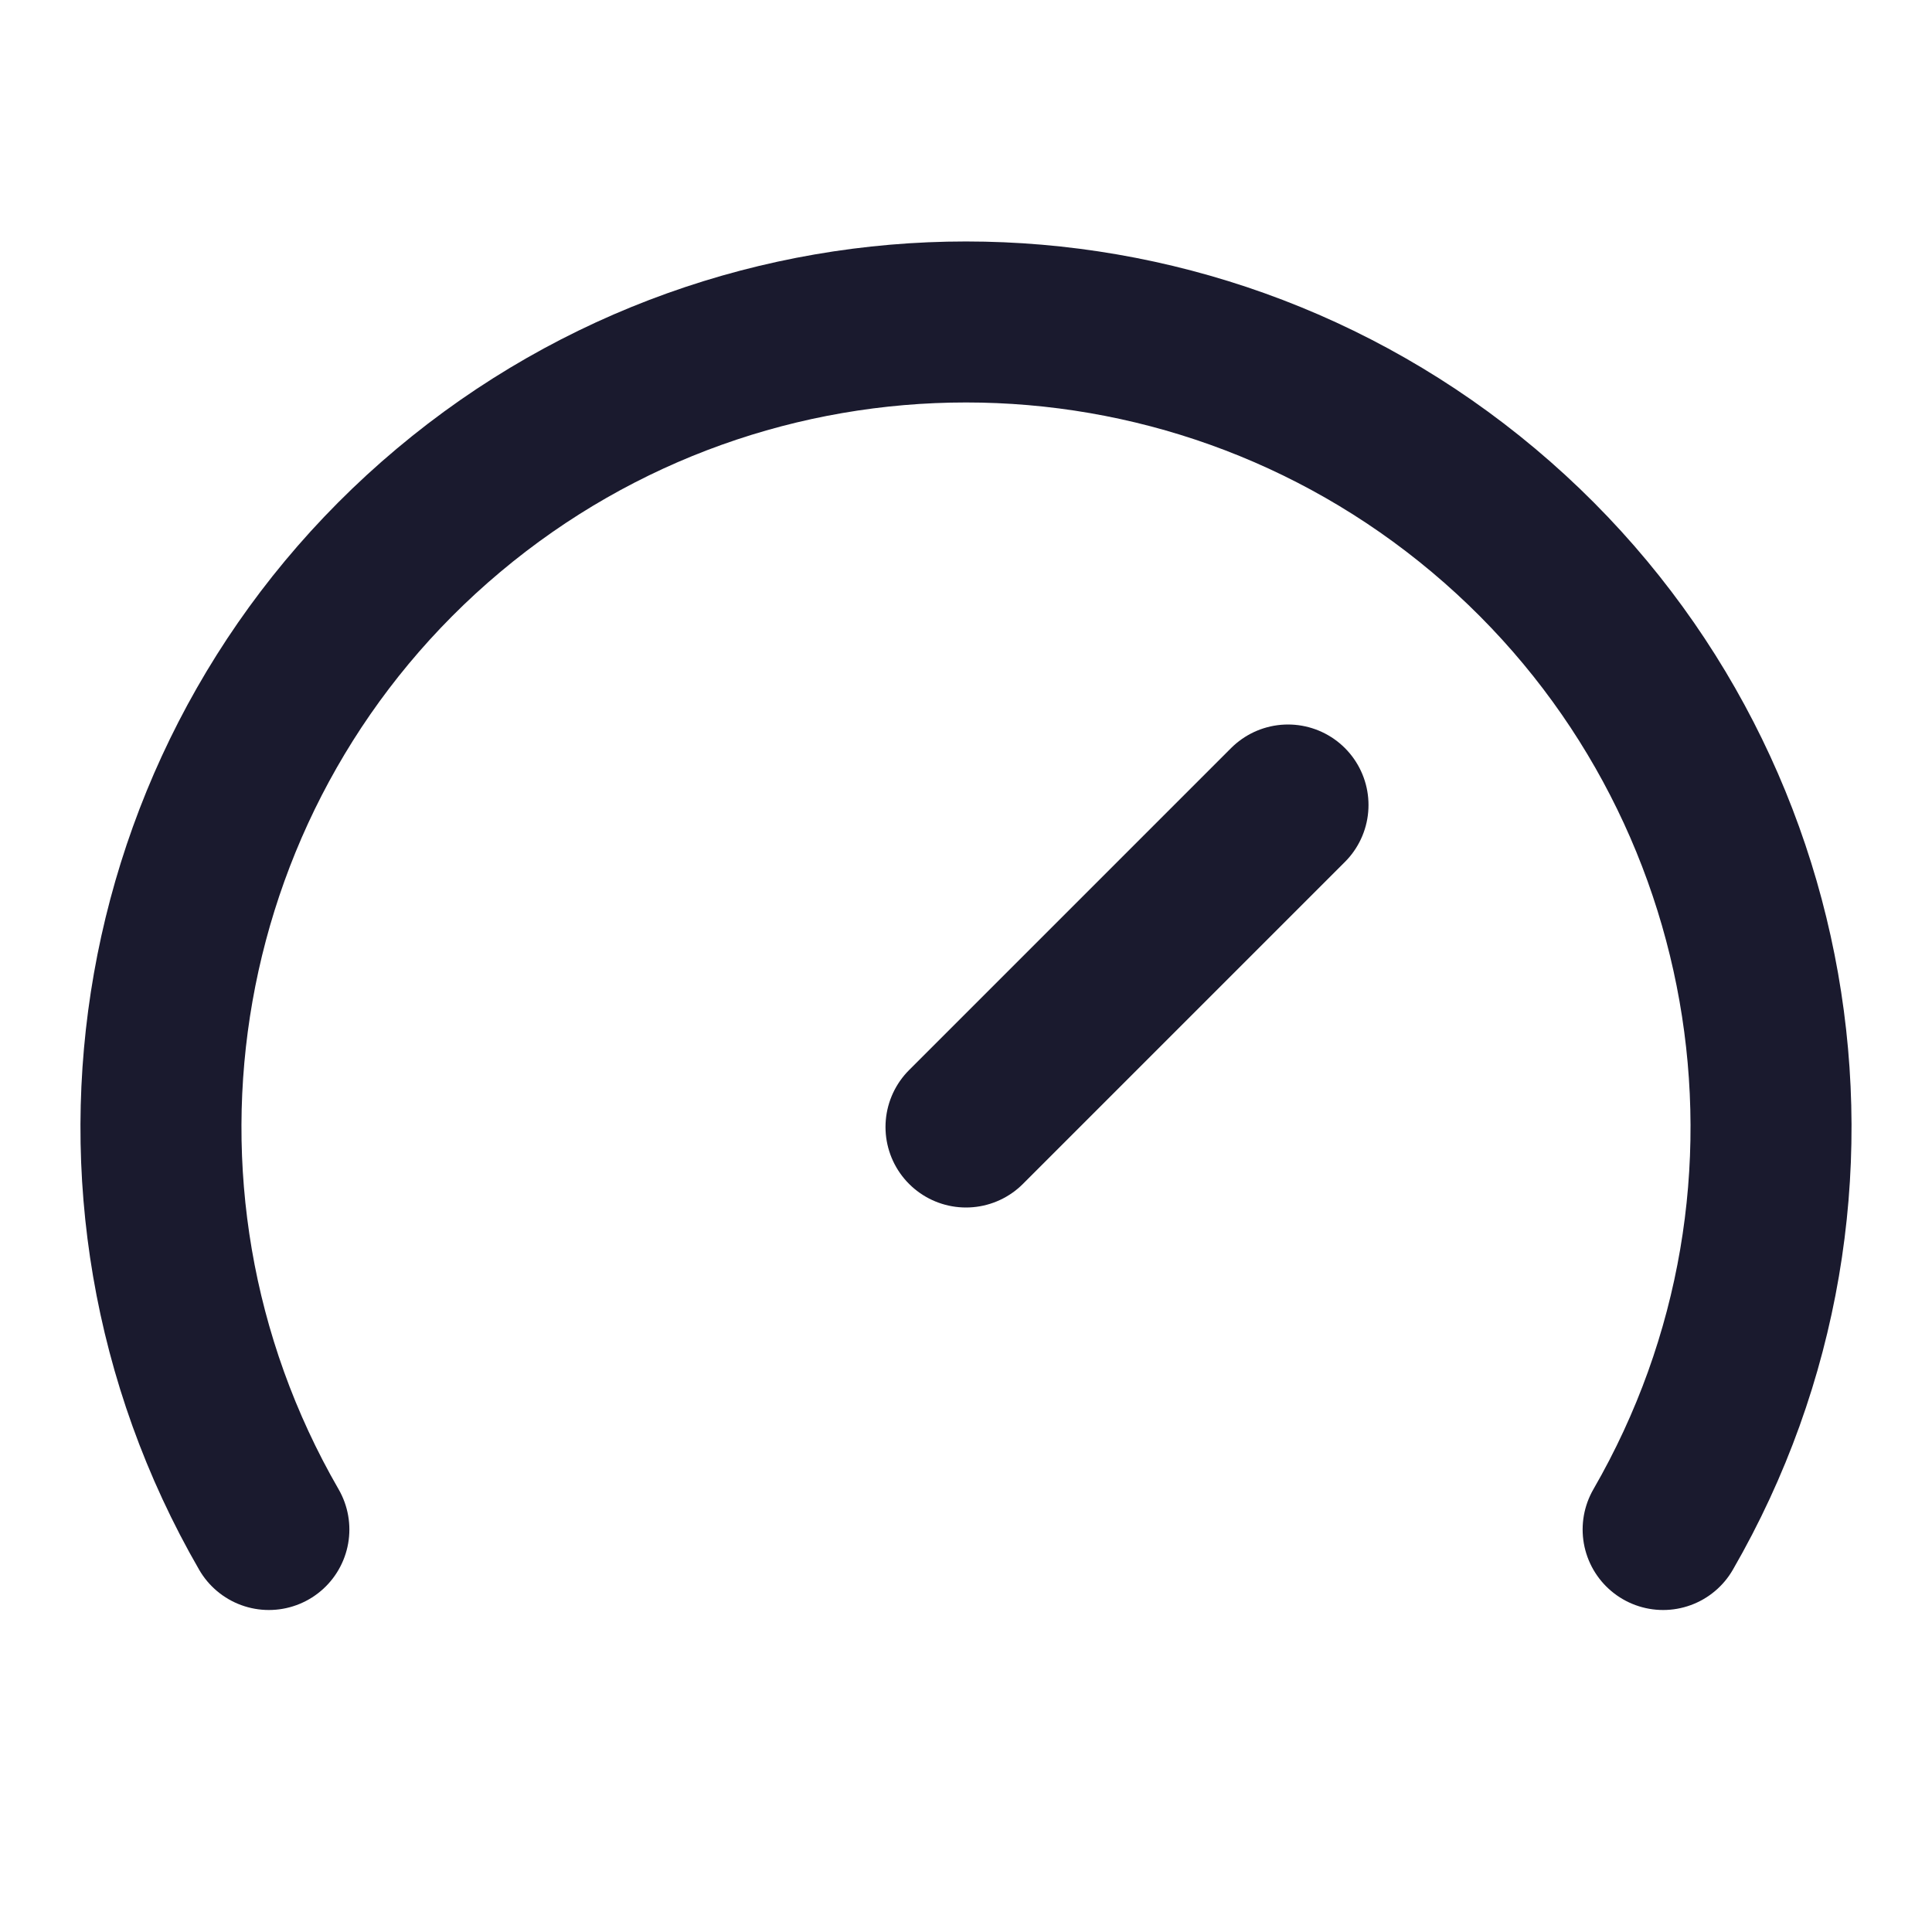
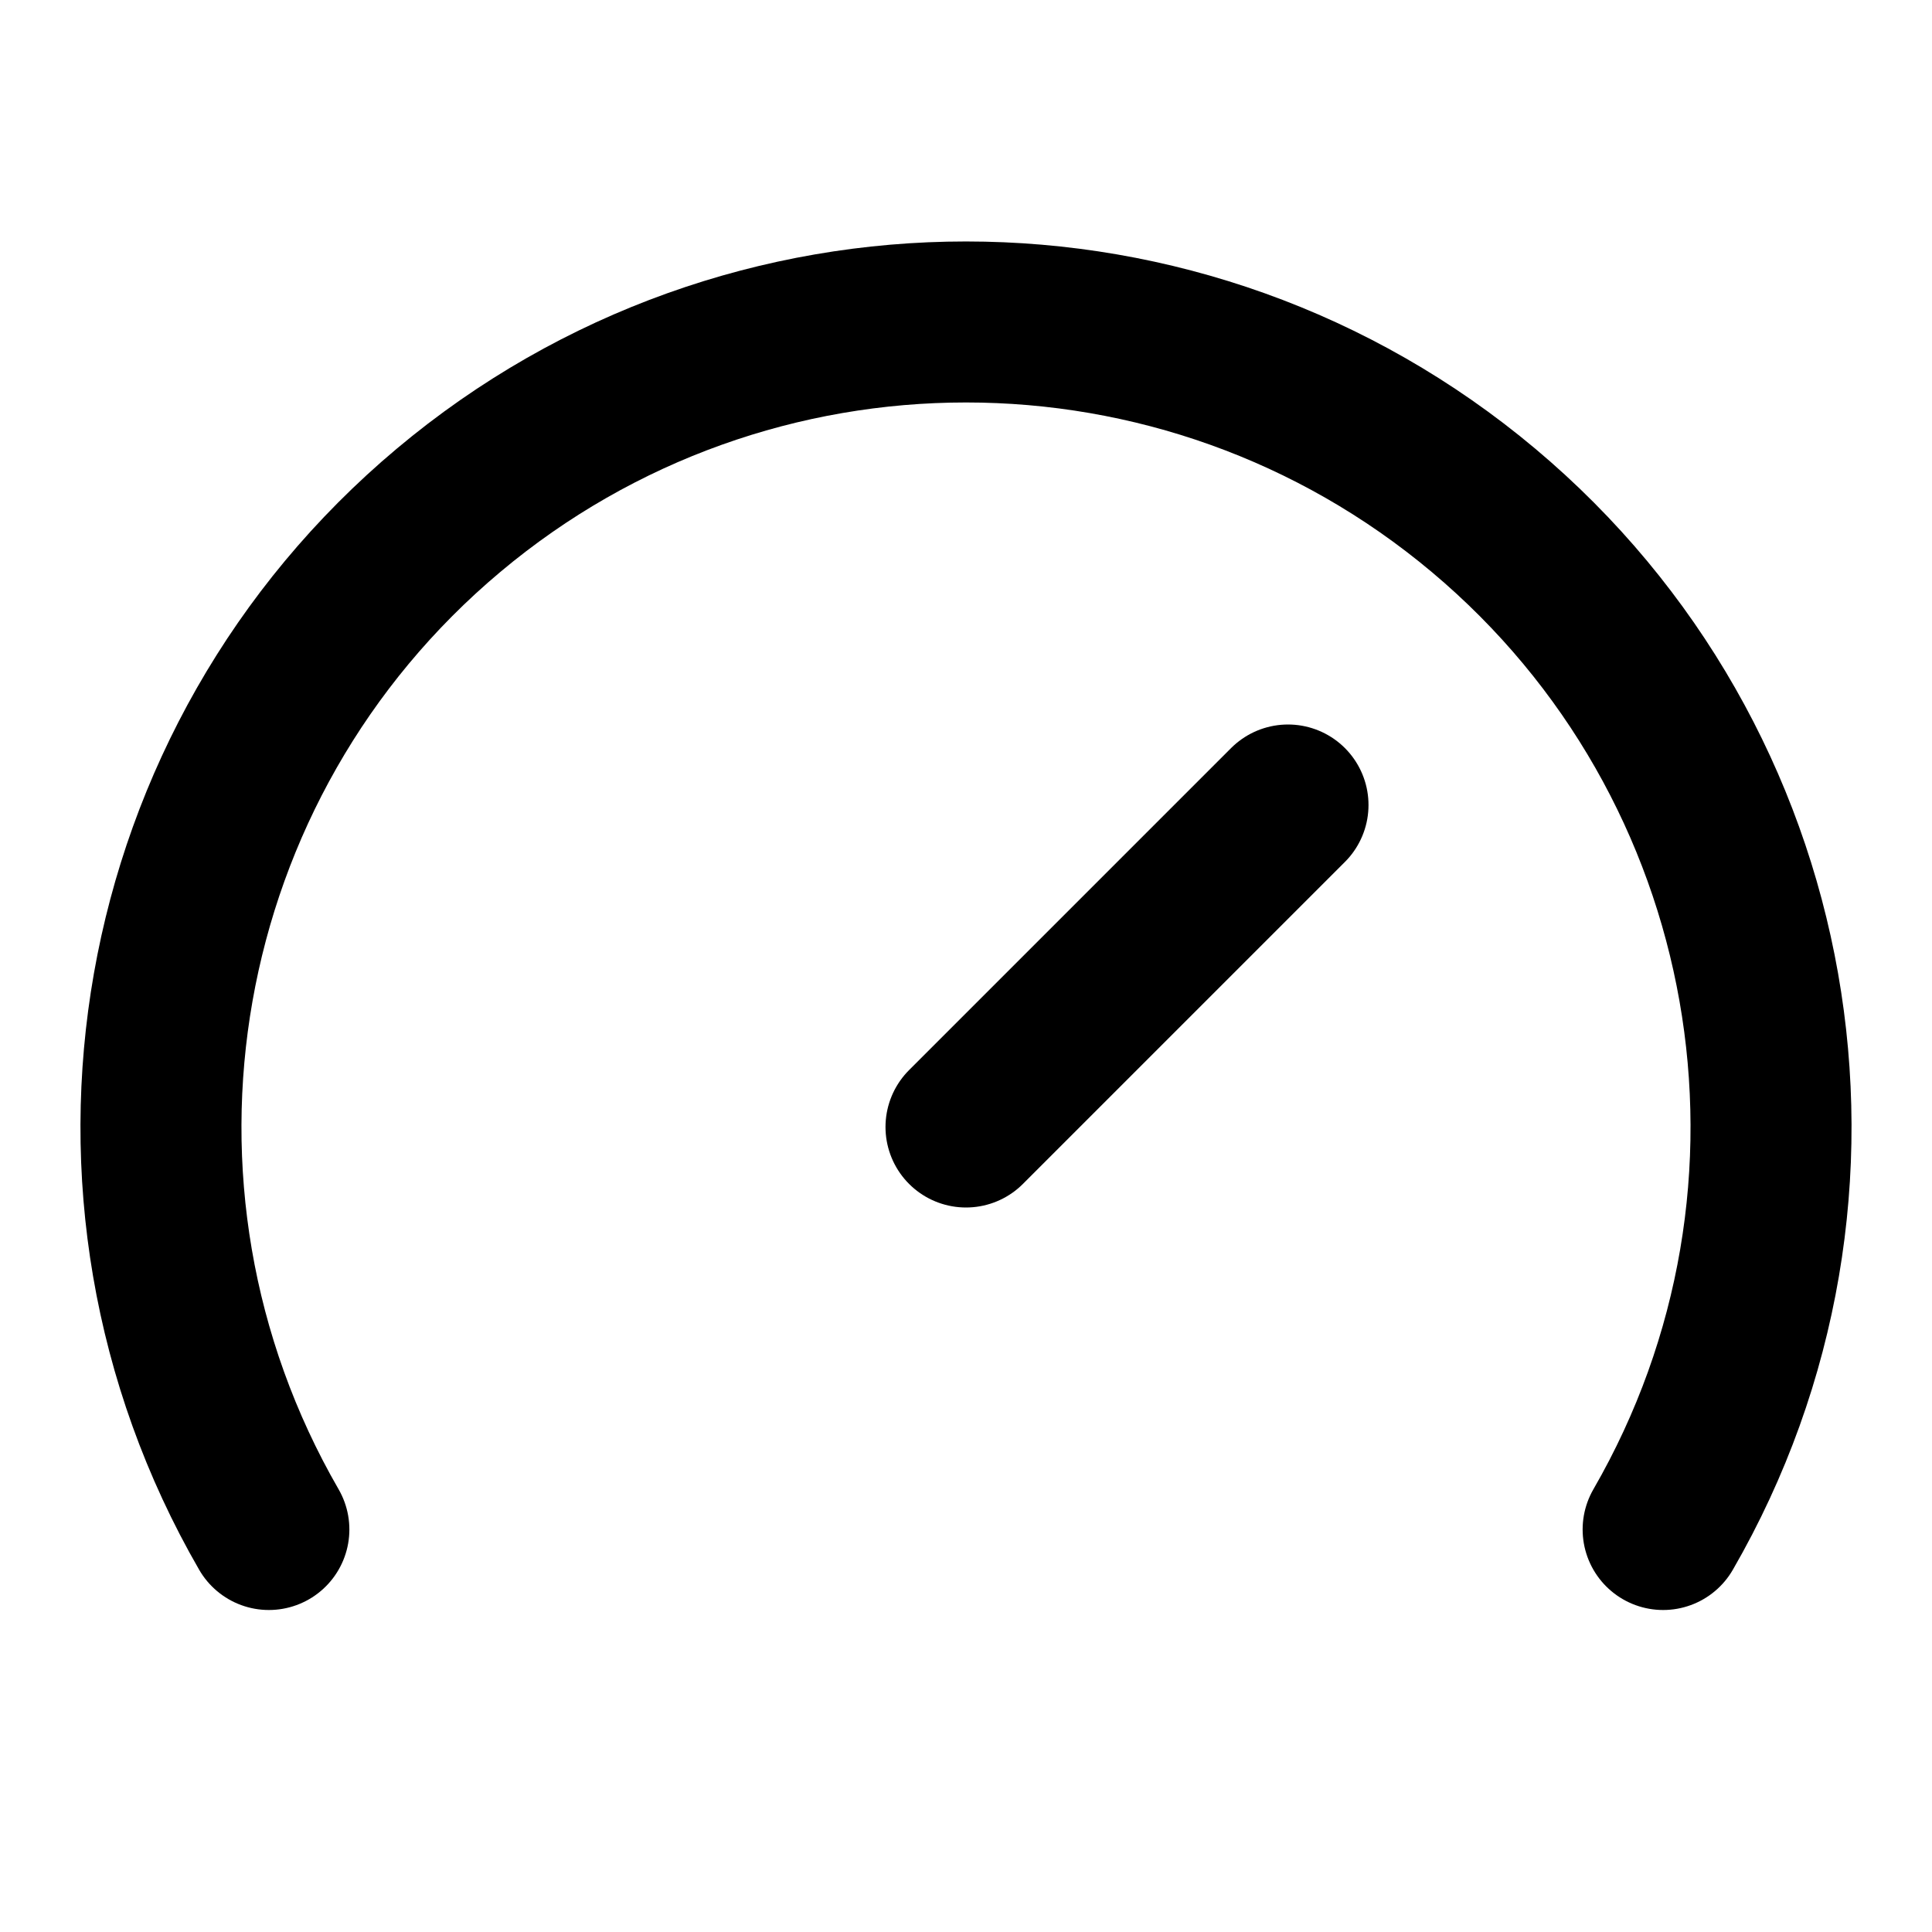
- <svg xmlns="http://www.w3.org/2000/svg" width="32" height="32" viewBox="0 0 24 24" fill="none" stroke="#1a1a2e" stroke-width="2" stroke-linecap="round" stroke-linejoin="round">
+ <svg xmlns="http://www.w3.org/2000/svg" width="32" height="32" viewBox="0 0 24 24" fill="none" stroke="#000000" stroke-width="2" stroke-linecap="round" stroke-linejoin="round">
  <path d="m12 14 4-4" />
  <path d="M3.34 19a10 10 0 1 1 17.32 0" />
</svg>
